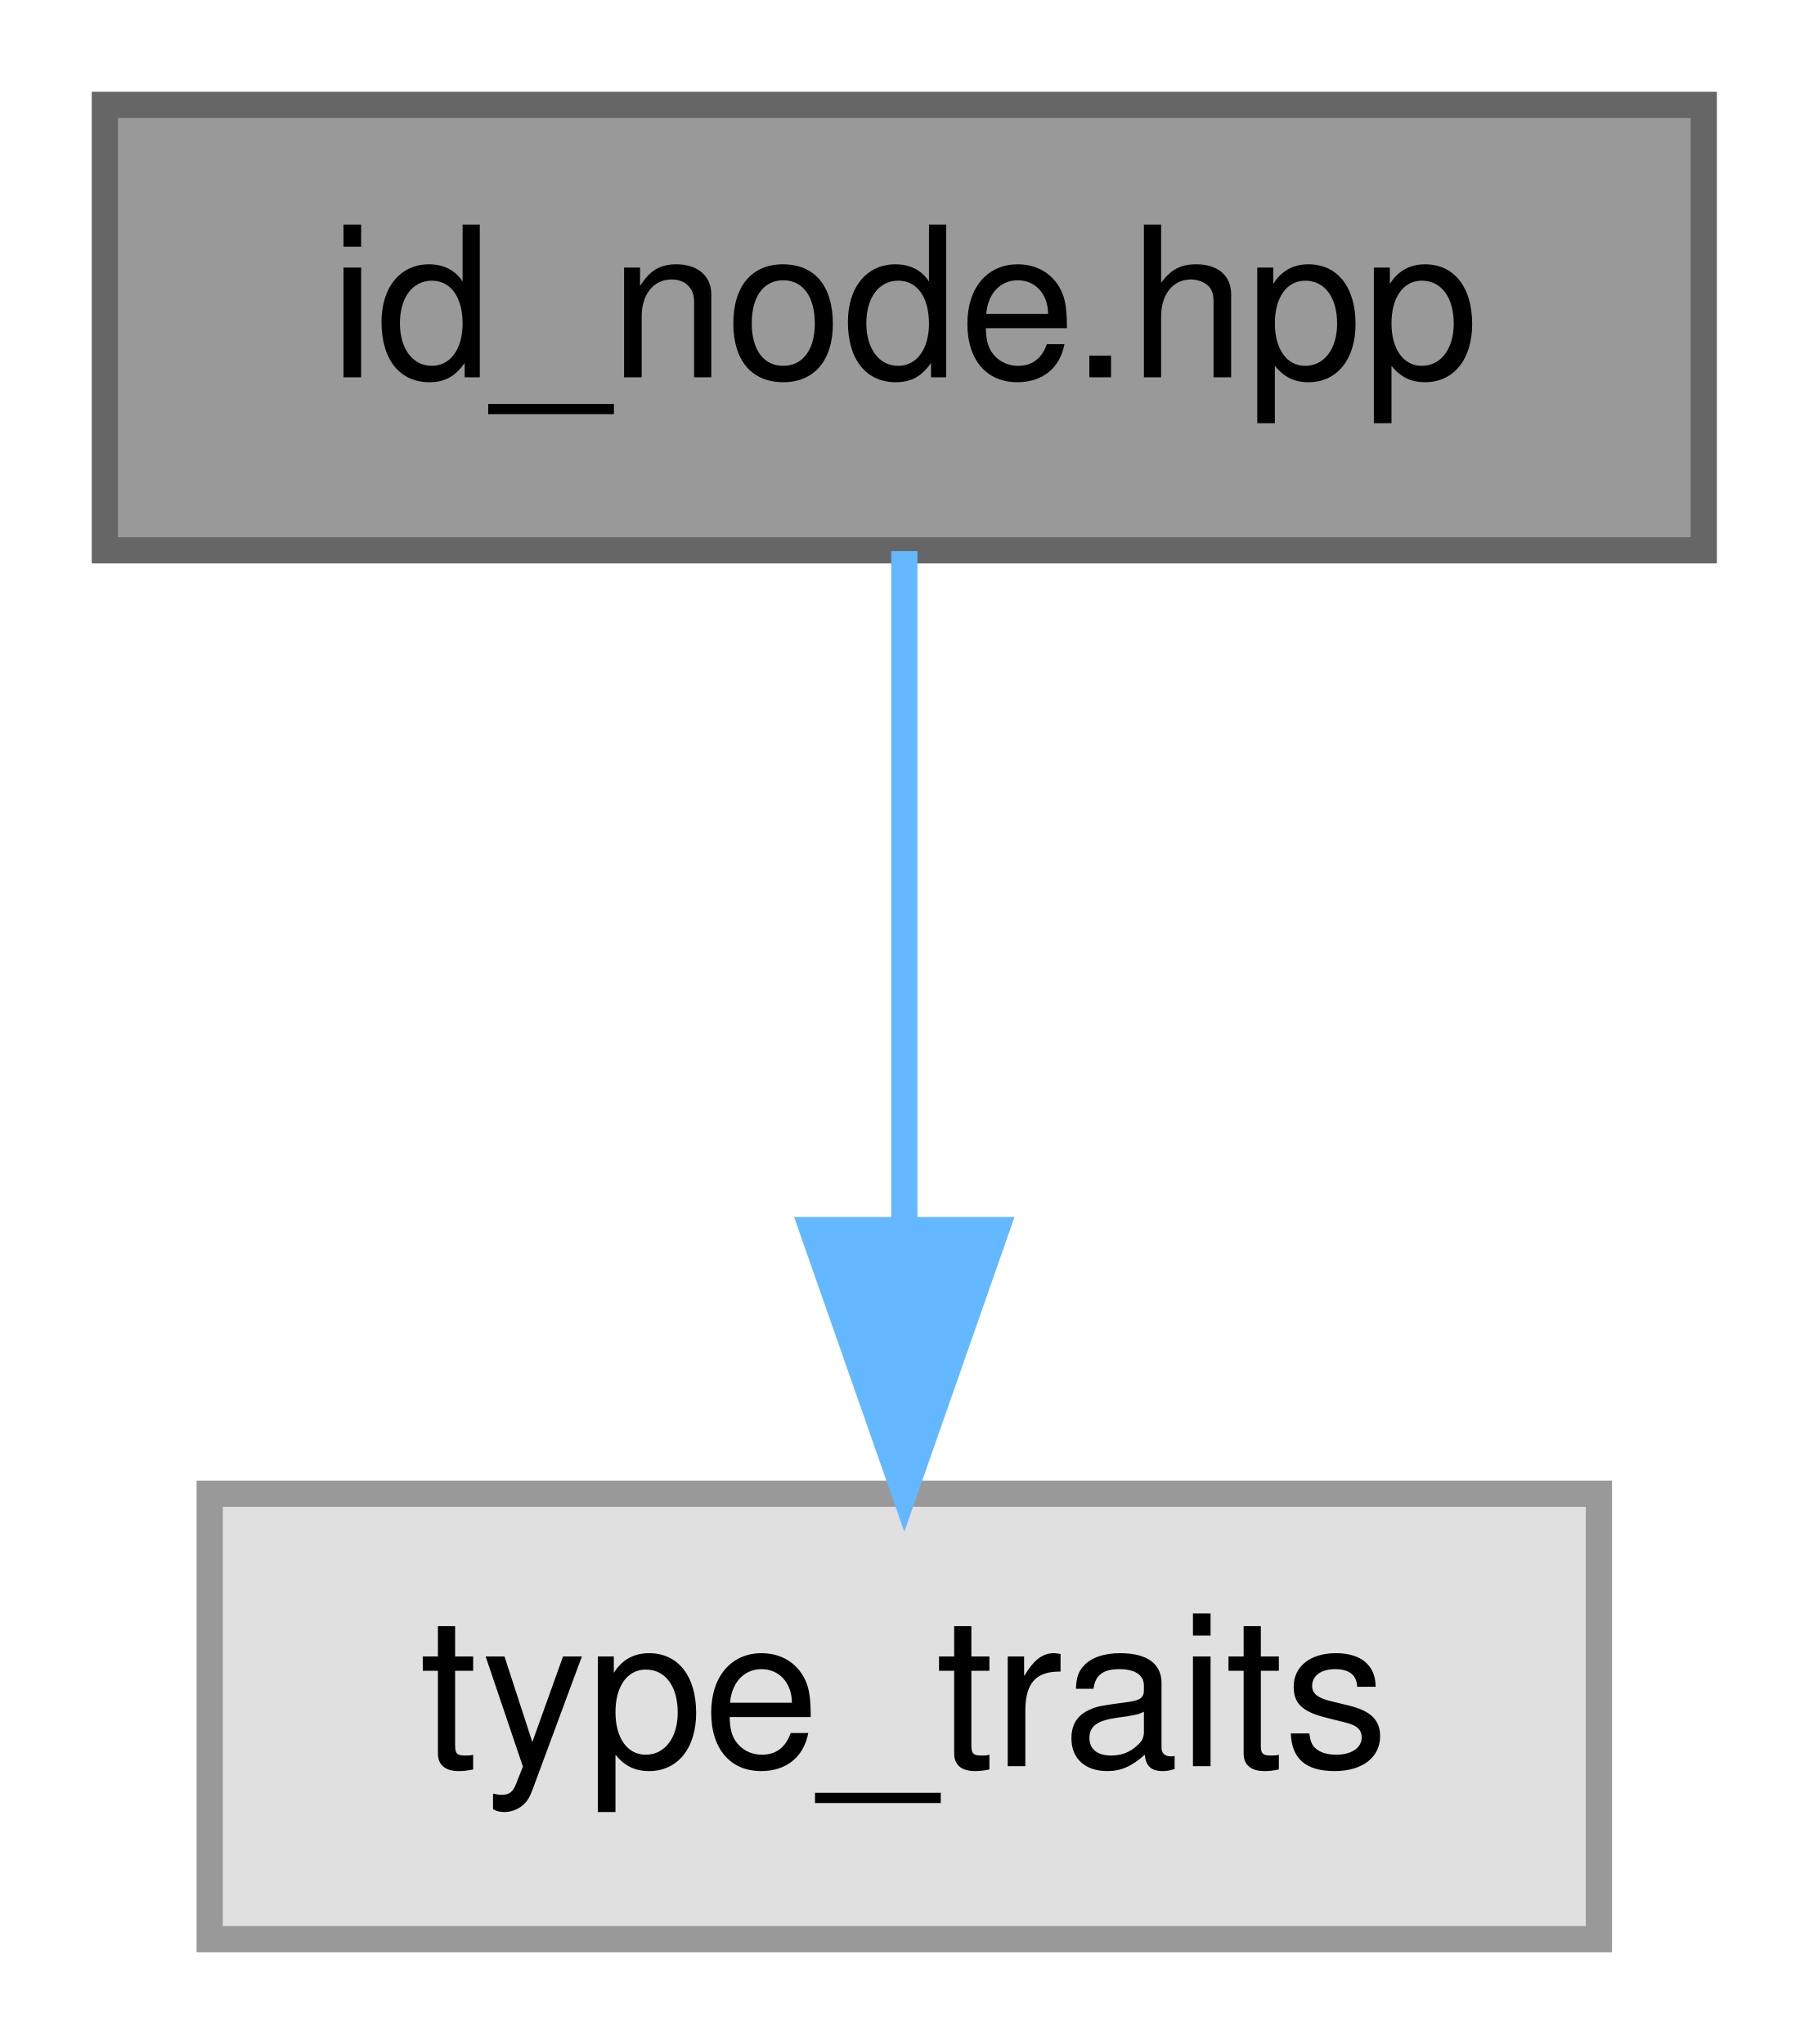
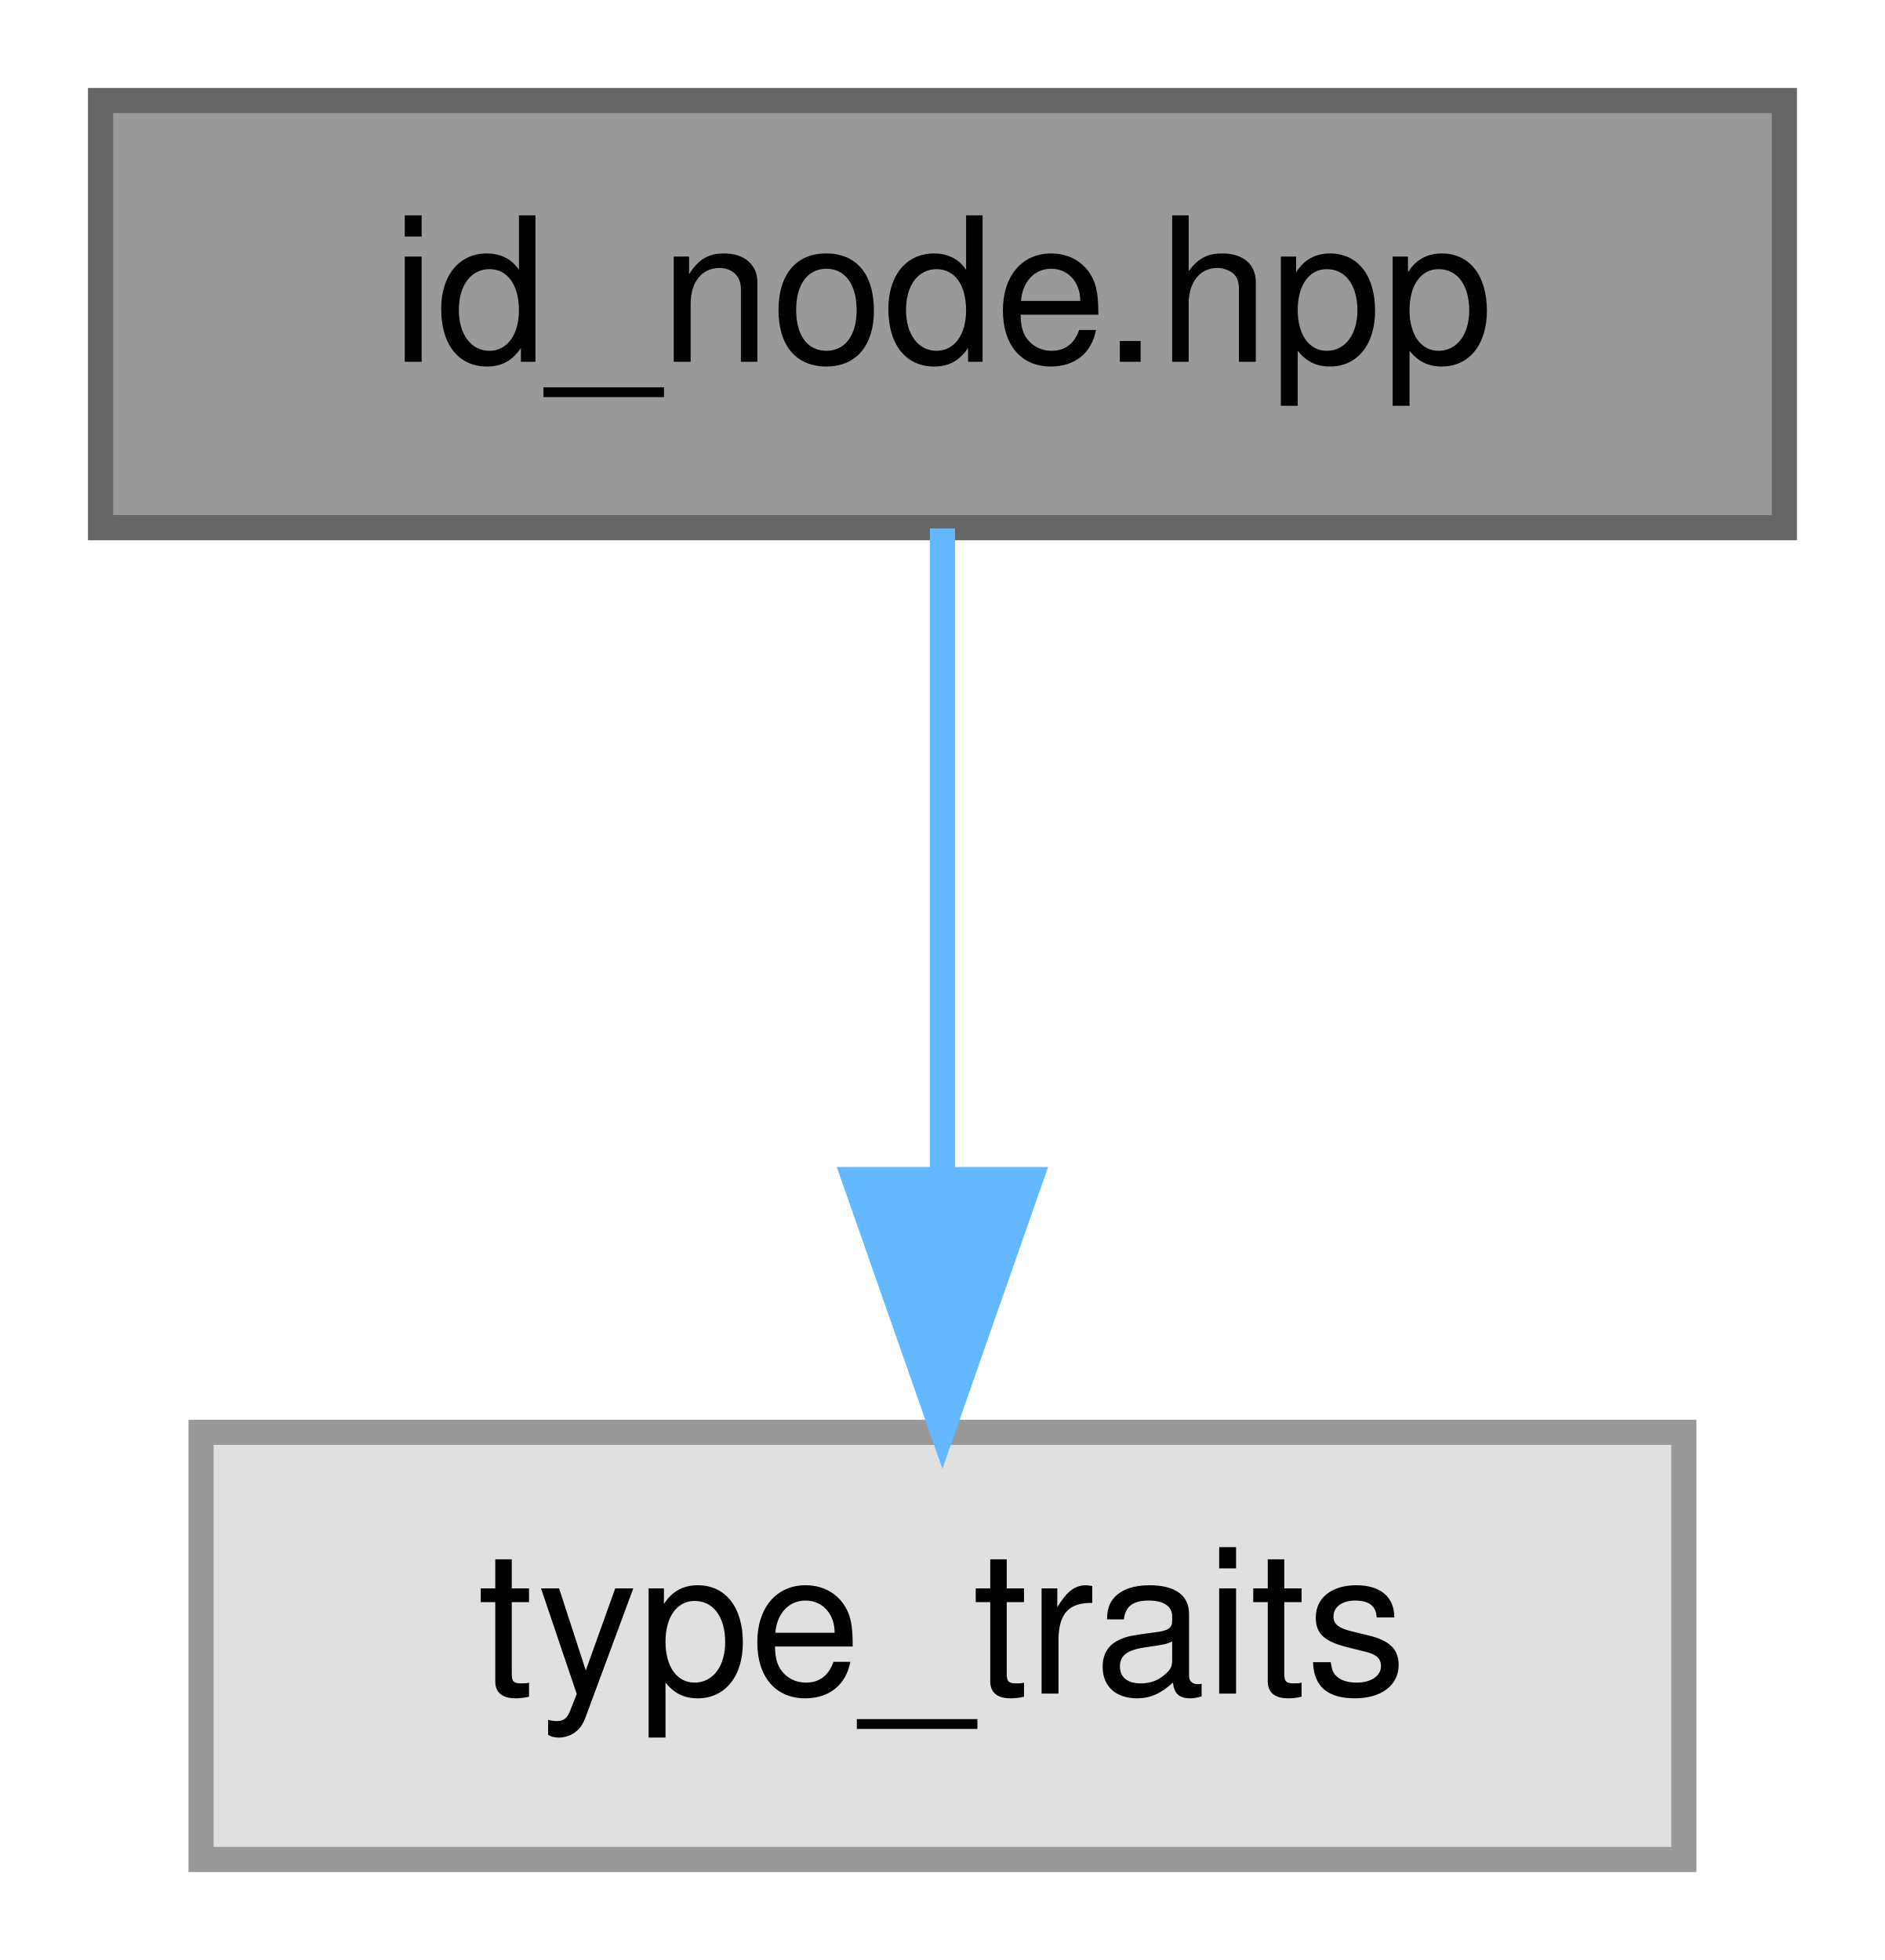
- <svg xmlns="http://www.w3.org/2000/svg" xmlns:xlink="http://www.w3.org/1999/xlink" width="69pt" height="78pt" viewBox="0.00 0.00 69.00 78.00">
+ <svg xmlns="http://www.w3.org/2000/svg" xmlns:xlink="http://www.w3.org/1999/xlink" width="75pt" height="78pt" viewBox="0.00 0.00 75.00 78.00">
  <g id="graph0" class="graph" transform="scale(1 1) rotate(0) translate(4 74)">
    <g id="Node000001" class="node">
      <g id="a_Node000001">
        <a xlink:title=" ">
-           <polygon fill="#999999" stroke="#666666" points="61,-70 0,-70 0,-53 61,-53 61,-70" />
-           <text text-anchor="middle" x="30.5" y="-59.6" font-family="Helvetica,sans-Serif" font-size="8.00">id_node.hpp</text>
+           <polygon fill="#999999" stroke="#666666" points="67,-70 0,-70 0,-53 67,-53 67,-70" />
+           <text text-anchor="middle" x="33.5" y="-59.6" font-family="Helvetica,sans-Serif" font-size="8.00">id_node.hpp</text>
        </a>
      </g>
    </g>
    <g id="Node000002" class="node">
      <g id="a_Node000002">
        <a xlink:title=" ">
-           <polygon fill="#e0e0e0" stroke="#999999" points="57,-17 4,-17 4,0 57,0 57,-17" />
-           <text text-anchor="middle" x="30.5" y="-6.6" font-family="Helvetica,sans-Serif" font-size="8.00">type_traits</text>
+           <polygon fill="#e0e0e0" stroke="#999999" points="63,-17 4,-17 4,0 63,0 63,-17" />
+           <text text-anchor="middle" x="33.5" y="-6.6" font-family="Helvetica,sans-Serif" font-size="8.00">type_traits</text>
        </a>
      </g>
    </g>
    <g id="edge1_Node000001_Node000002" class="edge">
      <g id="a_edge1_Node000001_Node000002">
        <a xlink:title=" ">
-           <path fill="none" stroke="#63b8ff" d="M30.5,-52.97C30.5,-46.19 30.5,-35.97 30.5,-27.13" />
-           <polygon fill="#63b8ff" stroke="#63b8ff" points="34,-27.06 30.5,-17.06 27,-27.06 34,-27.06" />
+           <path fill="none" stroke="#63b8ff" d="M33.5,-52.97C33.5,-46.19 33.5,-35.97 33.5,-27.13" />
+           <polygon fill="#63b8ff" stroke="#63b8ff" points="37,-27.06 33.5,-17.06 30,-27.06 37,-27.06" />
        </a>
      </g>
    </g>
  </g>
</svg>
